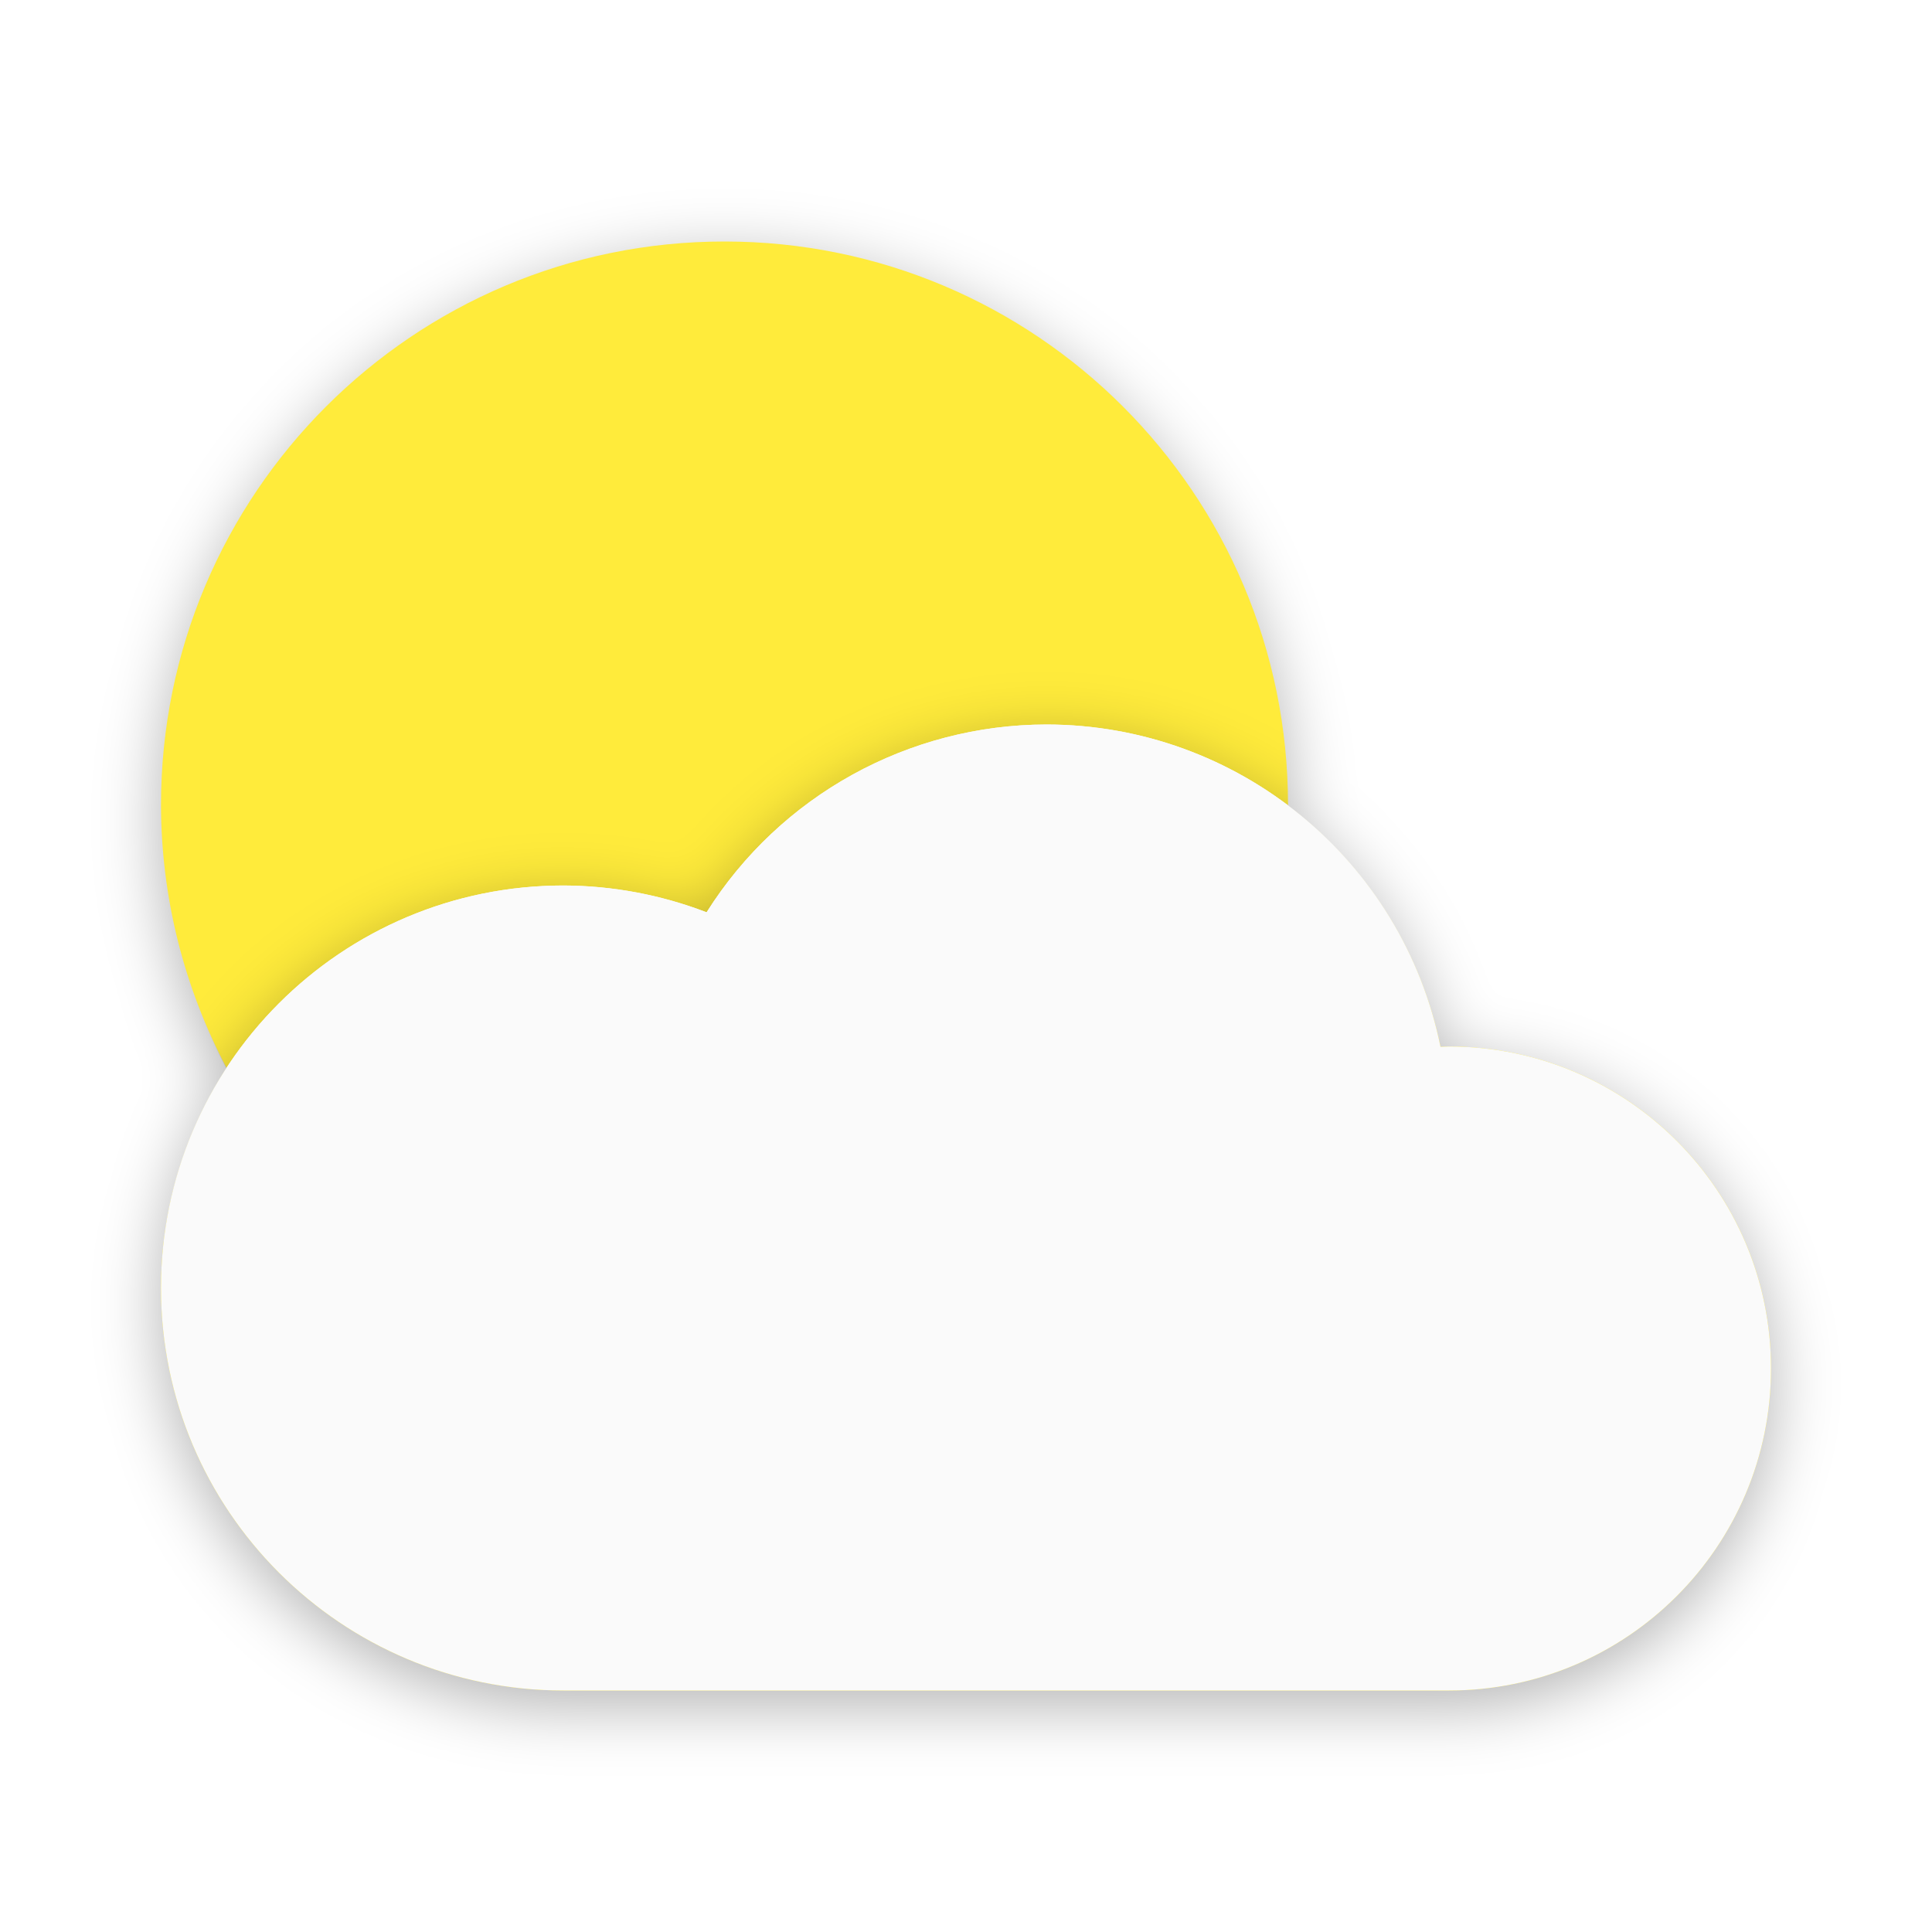
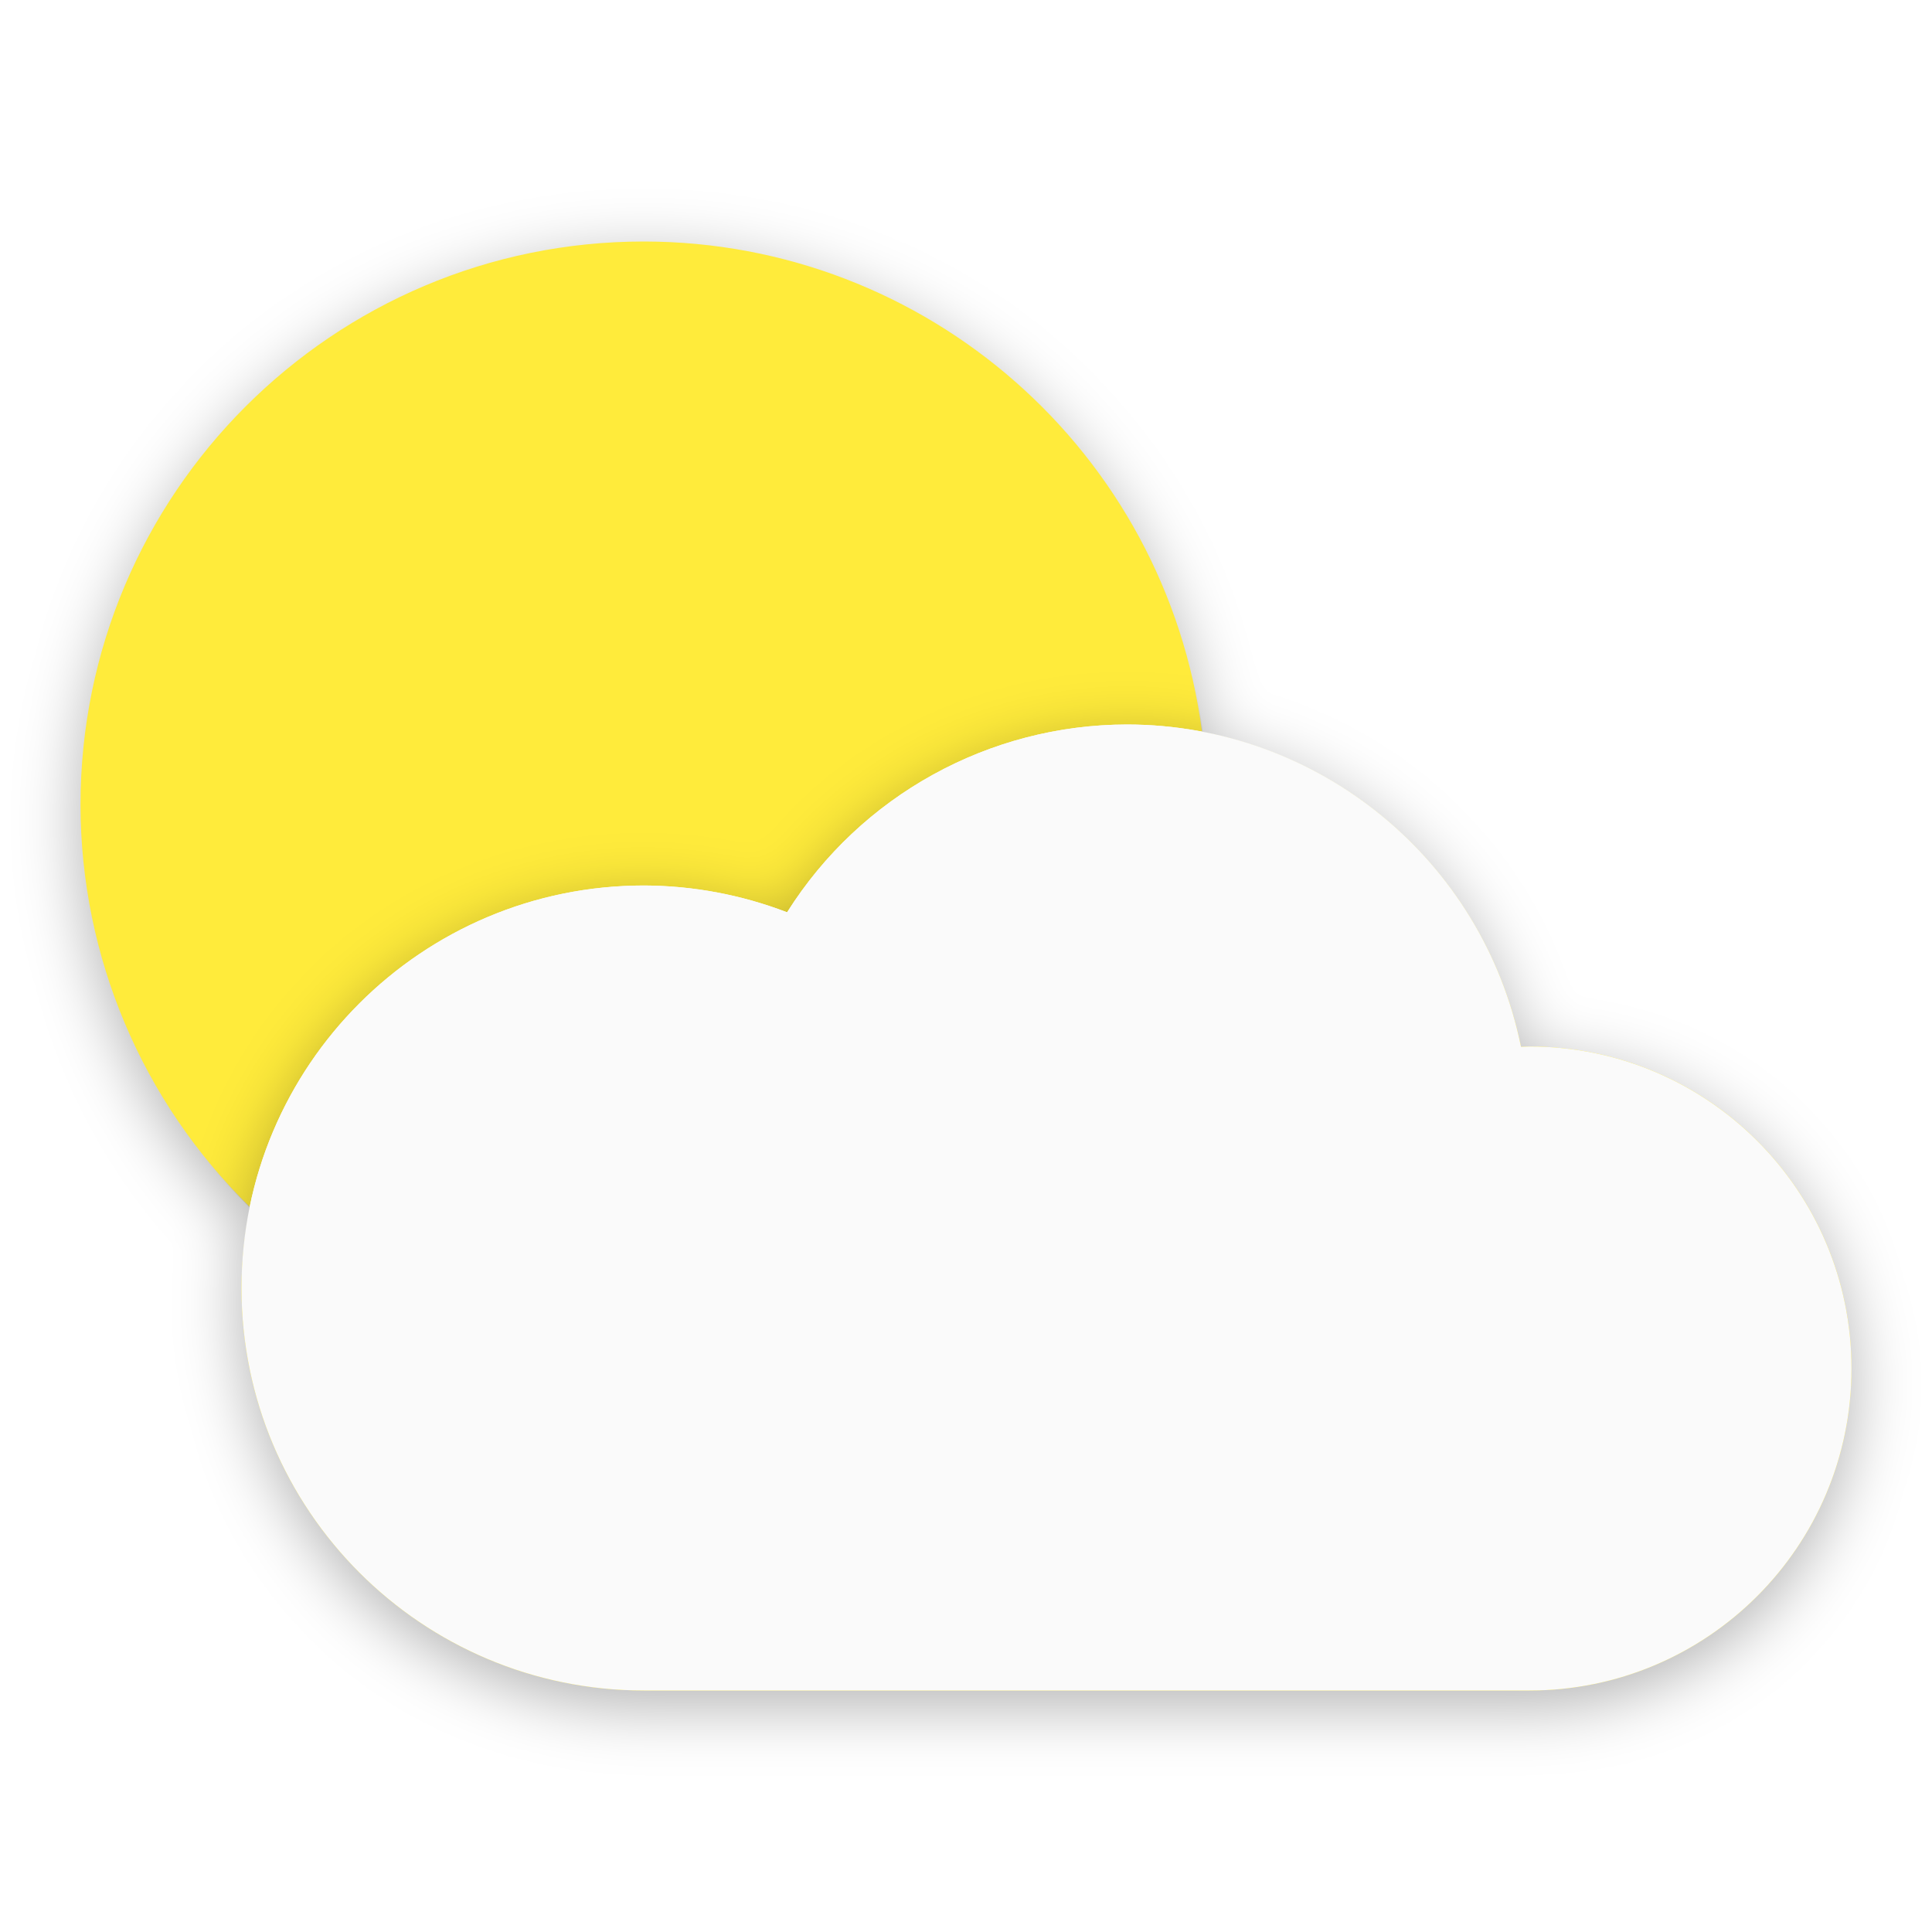
<svg xmlns="http://www.w3.org/2000/svg" width="48" height="48" id="svg4152" version="1.1" viewBox="0 0 48 48">
  <defs id="defs4154">
    <filter style="color-interpolation-filters:sRGB;" id="filter4145">
      <feFlood flood-opacity="0.298" flood-color="rgb(0,0,0)" result="flood" id="feFlood4147" />
      <feComposite in="flood" in2="SourceGraphic" operator="in" result="composite1" id="feComposite4149" />
      <feGaussianBlur in="composite1" stdDeviation="0.8" result="blur" id="feGaussianBlur4151" />
      <feOffset dx="0" dy="0.4" result="offset" id="feOffset4153" />
      <feComposite in="SourceGraphic" in2="offset" operator="over" result="composite2" id="feComposite4155" />
    </filter>
    <filter style="color-interpolation-filters:sRGB;" id="filter886">
      <feFlood flood-opacity="0.298" flood-color="rgb(0,0,0)" result="flood" id="feFlood876" />
      <feComposite in="flood" in2="SourceGraphic" operator="in" result="composite1" id="feComposite878" />
      <feGaussianBlur in="composite1" stdDeviation="0.8" result="blur" id="feGaussianBlur880" />
      <feOffset dx="0" dy="0.4" result="offset" id="feOffset882" />
      <feComposite in="SourceGraphic" in2="offset" operator="over" result="composite2" id="feComposite884" />
    </filter>
    <filter style="color-interpolation-filters:sRGB;" id="filter933">
      <feFlood flood-opacity="0.298" flood-color="rgb(0,0,0)" result="flood" id="feFlood923" />
      <feComposite in="flood" in2="SourceGraphic" operator="in" result="composite1" id="feComposite925" />
      <feGaussianBlur in="composite1" stdDeviation="0.8" result="blur" id="feGaussianBlur927" />
      <feOffset dx="0" dy="0.4" result="offset" id="feOffset929" />
      <feComposite in="SourceGraphic" in2="offset" operator="over" result="composite2" id="feComposite931" />
    </filter>
    <clipPath clipPathUnits="userSpaceOnUse" id="clipPath935">
      <circle style="color:#000000;clip-rule:nonzero;display:inline;overflow:visible;visibility:visible;opacity:1;isolation:auto;mix-blend-mode:normal;color-interpolation:sRGB;color-interpolation-filters:linearRGB;solid-color:#000000;solid-opacity:1;fill:#ffeb3b;fill-opacity:1;fill-rule:nonzero;stroke:none;stroke-width:2;stroke-linecap:round;stroke-linejoin:round;stroke-miterlimit:4;stroke-dasharray:none;stroke-dashoffset:0;stroke-opacity:1;paint-order:normal;color-rendering:auto;image-rendering:auto;shape-rendering:auto;text-rendering:auto;enable-background:accumulate" id="circle937" cx="-30" cy="-12" r="14" />
    </clipPath>
+     <filter style="color-interpolation-filters:sRGB;" id="filter4537">
+       <feFlood flood-opacity="0.298" flood-color="rgb(0,0,0)" result="flood" id="feFlood4527" />
+       <feComposite in="flood" in2="SourceGraphic" operator="in" result="composite1" id="feComposite4529" />
+       <feGaussianBlur in="composite1" stdDeviation="0.8" result="blur" id="feGaussianBlur4531" />
+       <feOffset dx="0" dy="0.4" result="offset" id="feOffset4533" />
+       <feComposite in="SourceGraphic" in2="offset" operator="over" result="composite2" id="feComposite4535" />
+     </filter>
+     <filter style="color-interpolation-filters:sRGB;" id="filter4564">
+       <feFlood flood-opacity="0.298" flood-color="rgb(0,0,0)" result="flood" id="feFlood4554" />
+       <feComposite in="flood" in2="SourceGraphic" operator="in" result="composite1" id="feComposite4556" />
+       <feGaussianBlur in="composite1" stdDeviation="0.8" result="blur" id="feGaussianBlur4558" />
+       <feOffset dx="0" dy="0.4" result="offset" id="feOffset4560" />
+       <feComposite in="SourceGraphic" in2="offset" operator="over" result="composite2" id="feComposite4562" />
+     </filter>
+     <clipPath clipPathUnits="userSpaceOnUse" id="clipPath4566">
+       <circle style="color:#000000;clip-rule:nonzero;display:inline;overflow:visible;visibility:visible;opacity:1;isolation:auto;mix-blend-mode:normal;color-interpolation:sRGB;color-interpolation-filters:linearRGB;solid-color:#000000;solid-opacity:1;fill:#ffeb3b;fill-opacity:1;fill-rule:nonzero;stroke:none;stroke-width:2;stroke-linecap:round;stroke-linejoin:round;stroke-miterlimit:4;stroke-dasharray:none;stroke-dashoffset:0;stroke-opacity:1;paint-order:normal;color-rendering:auto;image-rendering:auto;shape-rendering:auto;text-rendering:auto;enable-background:accumulate" id="circle4568" cx="-32" cy="-12" r="14" />
+     </clipPath>
  </defs>
  <g id="layer1" transform="translate(0,32)">
-     <path style="color:#000000;clip-rule:nonzero;display:inline;overflow:visible;visibility:visible;opacity:1;isolation:auto;mix-blend-mode:normal;color-interpolation:sRGB;color-interpolation-filters:linearRGB;solid-color:#000000;solid-opacity:1;fill:#ffeb3b;fill-opacity:1;fill-rule:nonzero;stroke:none;stroke-width:2;stroke-linecap:round;stroke-linejoin:round;stroke-miterlimit:4;stroke-dasharray:none;stroke-dashoffset:0;stroke-opacity:1;paint-order:normal;color-rendering:auto;image-rendering:auto;shape-rendering:auto;text-rendering:auto;enable-background:accumulate;filter:url(#filter886)" d="M 18 6 A 14 14 0 0 0 4 20 A 14 14 0 0 0 5.631 26.535 A 10 10 0 0 0 4 32 A 10 10 0 0 0 14 42 L 36 42 A 8 8 0 0 0 44 34 A 8 8 0 0 0 36 26 A 8 8 0 0 0 35.789 26.008 A 10 10 0 0 0 32 20.02 A 14 14 0 0 0 32 20 A 14 14 0 0 0 18 6 z " transform="translate(0,-32)" id="path825" />
-     <path style="color:#000000;clip-rule:nonzero;display:inline;overflow:visible;visibility:visible;opacity:1;isolation:auto;mix-blend-mode:normal;color-interpolation:sRGB;color-interpolation-filters:linearRGB;solid-color:#000000;solid-opacity:1;fill:#fafafa;fill-opacity:1;fill-rule:nonzero;stroke:none;stroke-width:2;stroke-linecap:round;stroke-linejoin:round;stroke-miterlimit:4;stroke-dasharray:none;stroke-dashoffset:0;stroke-opacity:1;paint-order:normal;filter:url(#filter933);color-rendering:auto;image-rendering:auto;shape-rendering:auto;text-rendering:auto;enable-background:accumulate" d="M -22,-14 A 10,10 0 0 0 -30.445,-9.334 10,10 0 0 0 -34,-10 10,10 0 0 0 -44,0 10,10 0 0 0 -34,10 h 22 a 8,8 0 0 0 8,-8 8,8 0 0 0 -8,-8 8,8 0 0 0 -0.211,0.008 A 10,10 0 0 0 -22,-14 Z" id="path825-3-3" clip-path="url(#clipPath935)" transform="translate(48)" />
-     <path style="color:#000000;clip-rule:nonzero;display:inline;overflow:visible;visibility:visible;opacity:1;isolation:auto;mix-blend-mode:normal;color-interpolation:sRGB;color-interpolation-filters:linearRGB;solid-color:#000000;solid-opacity:1;fill:#fafafa;fill-opacity:1;fill-rule:nonzero;stroke:none;stroke-width:2;stroke-linecap:round;stroke-linejoin:round;stroke-miterlimit:4;stroke-dasharray:none;stroke-dashoffset:0;stroke-opacity:1;paint-order:normal;color-rendering:auto;image-rendering:auto;shape-rendering:auto;text-rendering:auto;enable-background:accumulate" d="M 26,-14 A 10,10 0 0 0 17.555,-9.334 10,10 0 0 0 14,-10 10,10 0 0 0 4,0 10,10 0 0 0 14,10 H 36 A 8,8 0 0 0 44,2 8,8 0 0 0 36,-6 8,8 0 0 0 35.789,-5.992 10,10 0 0 0 26,-14 Z" id="path825-3-3-5" />
+     <path style="color:#000000;clip-rule:nonzero;display:inline;overflow:visible;visibility:visible;opacity:1;isolation:auto;mix-blend-mode:normal;color-interpolation:sRGB;color-interpolation-filters:linearRGB;solid-color:#000000;solid-opacity:1;fill:#ffeb3b;fill-opacity:1;fill-rule:nonzero;stroke:none;stroke-width:2;stroke-linecap:round;stroke-linejoin:round;stroke-miterlimit:4;stroke-dasharray:none;stroke-dashoffset:0;stroke-opacity:1;paint-order:normal;color-rendering:auto;image-rendering:auto;shape-rendering:auto;text-rendering:auto;enable-background:accumulate;filter:url(#filter4537)" d="M 16 6 A 14 14 0 0 0 2 20 A 14 14 0 0 0 6.215 29.994 A 10 10 0 0 0 6 32 A 10 10 0 0 0 16 42 L 38 42 A 8 8 0 0 0 46 34 A 8 8 0 0 0 38 26 A 8 8 0 0 0 37.789 26.008 A 10 10 0 0 0 29.865 18.186 A 14 14 0 0 0 16 6 z " transform="translate(0,-32)" id="path4506" />
+     <path style="color:#000000;clip-rule:nonzero;display:inline;overflow:visible;visibility:visible;opacity:1;isolation:auto;mix-blend-mode:normal;color-interpolation:sRGB;color-interpolation-filters:linearRGB;solid-color:#000000;solid-opacity:1;fill:#fafafa;fill-opacity:1;fill-rule:nonzero;stroke:none;stroke-width:2;stroke-linecap:round;stroke-linejoin:round;stroke-miterlimit:4;stroke-dasharray:none;stroke-dashoffset:0;stroke-opacity:1;paint-order:normal;filter:url(#filter4564);color-rendering:auto;image-rendering:auto;shape-rendering:auto;text-rendering:auto;enable-background:accumulate" d="M -20,-14 A 10,10 0 0 0 -28.445,-9.334 10,10 0 0 0 -32,-10 10,10 0 0 0 -42,0 10,10 0 0 0 -32,10 h 22 a 8,8 0 0 0 8,-8 8,8 0 0 0 -8,-8 8,8 0 0 0 -0.211,0.008 A 10,10 0 0 0 -20,-14 Z" id="path825-3-3-5-6" clip-path="url(#clipPath4566)" transform="translate(48)" />
+     <path style="color:#000000;clip-rule:nonzero;display:inline;overflow:visible;visibility:visible;opacity:1;isolation:auto;mix-blend-mode:normal;color-interpolation:sRGB;color-interpolation-filters:linearRGB;solid-color:#000000;solid-opacity:1;fill:#fafafa;fill-opacity:1;fill-rule:nonzero;stroke:none;stroke-width:2;stroke-linecap:round;stroke-linejoin:round;stroke-miterlimit:4;stroke-dasharray:none;stroke-dashoffset:0;stroke-opacity:1;paint-order:normal;color-rendering:auto;image-rendering:auto;shape-rendering:auto;text-rendering:auto;enable-background:accumulate" d="M 28,-14 A 10,10 0 0 0 19.555,-9.334 10,10 0 0 0 16,-10 10,10 0 0 0 6,0 10,10 0 0 0 16,10 H 38 A 8,8 0 0 0 46,2 8,8 0 0 0 38,-6 8,8 0 0 0 37.789,-5.992 10,10 0 0 0 28,-14 Z" id="path825-3-3-5-6-7" />
  </g>
</svg>
